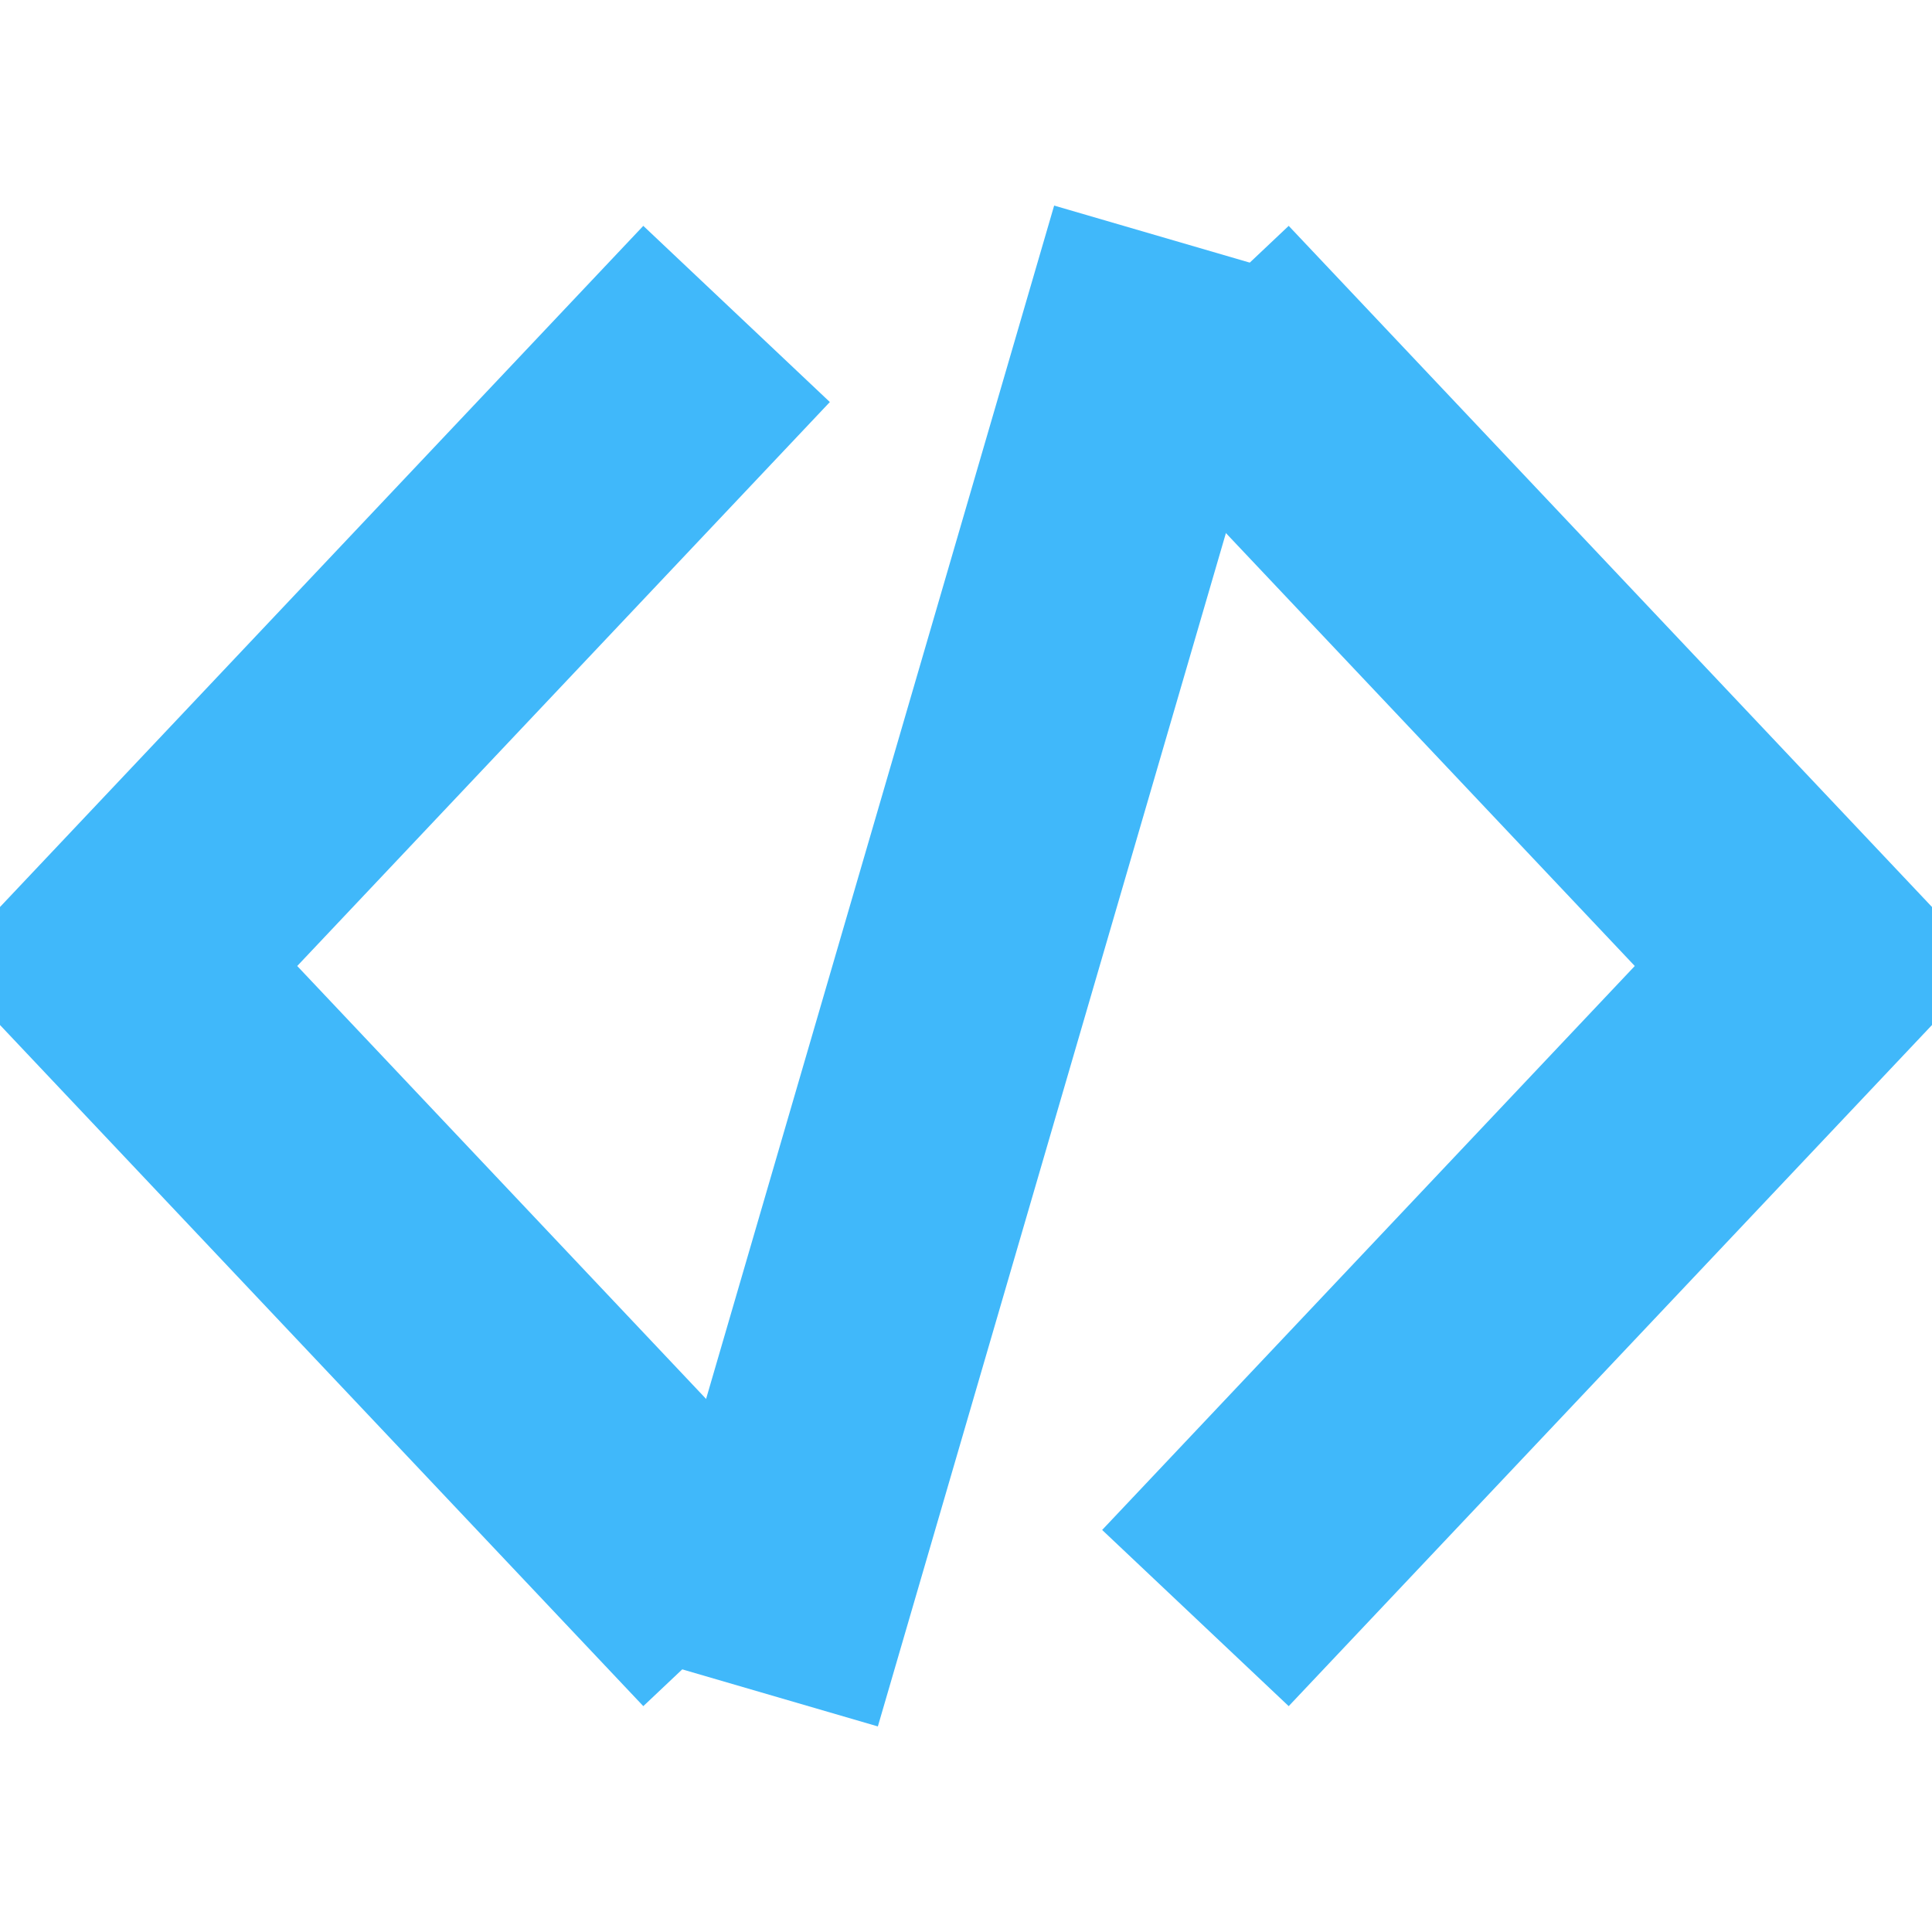
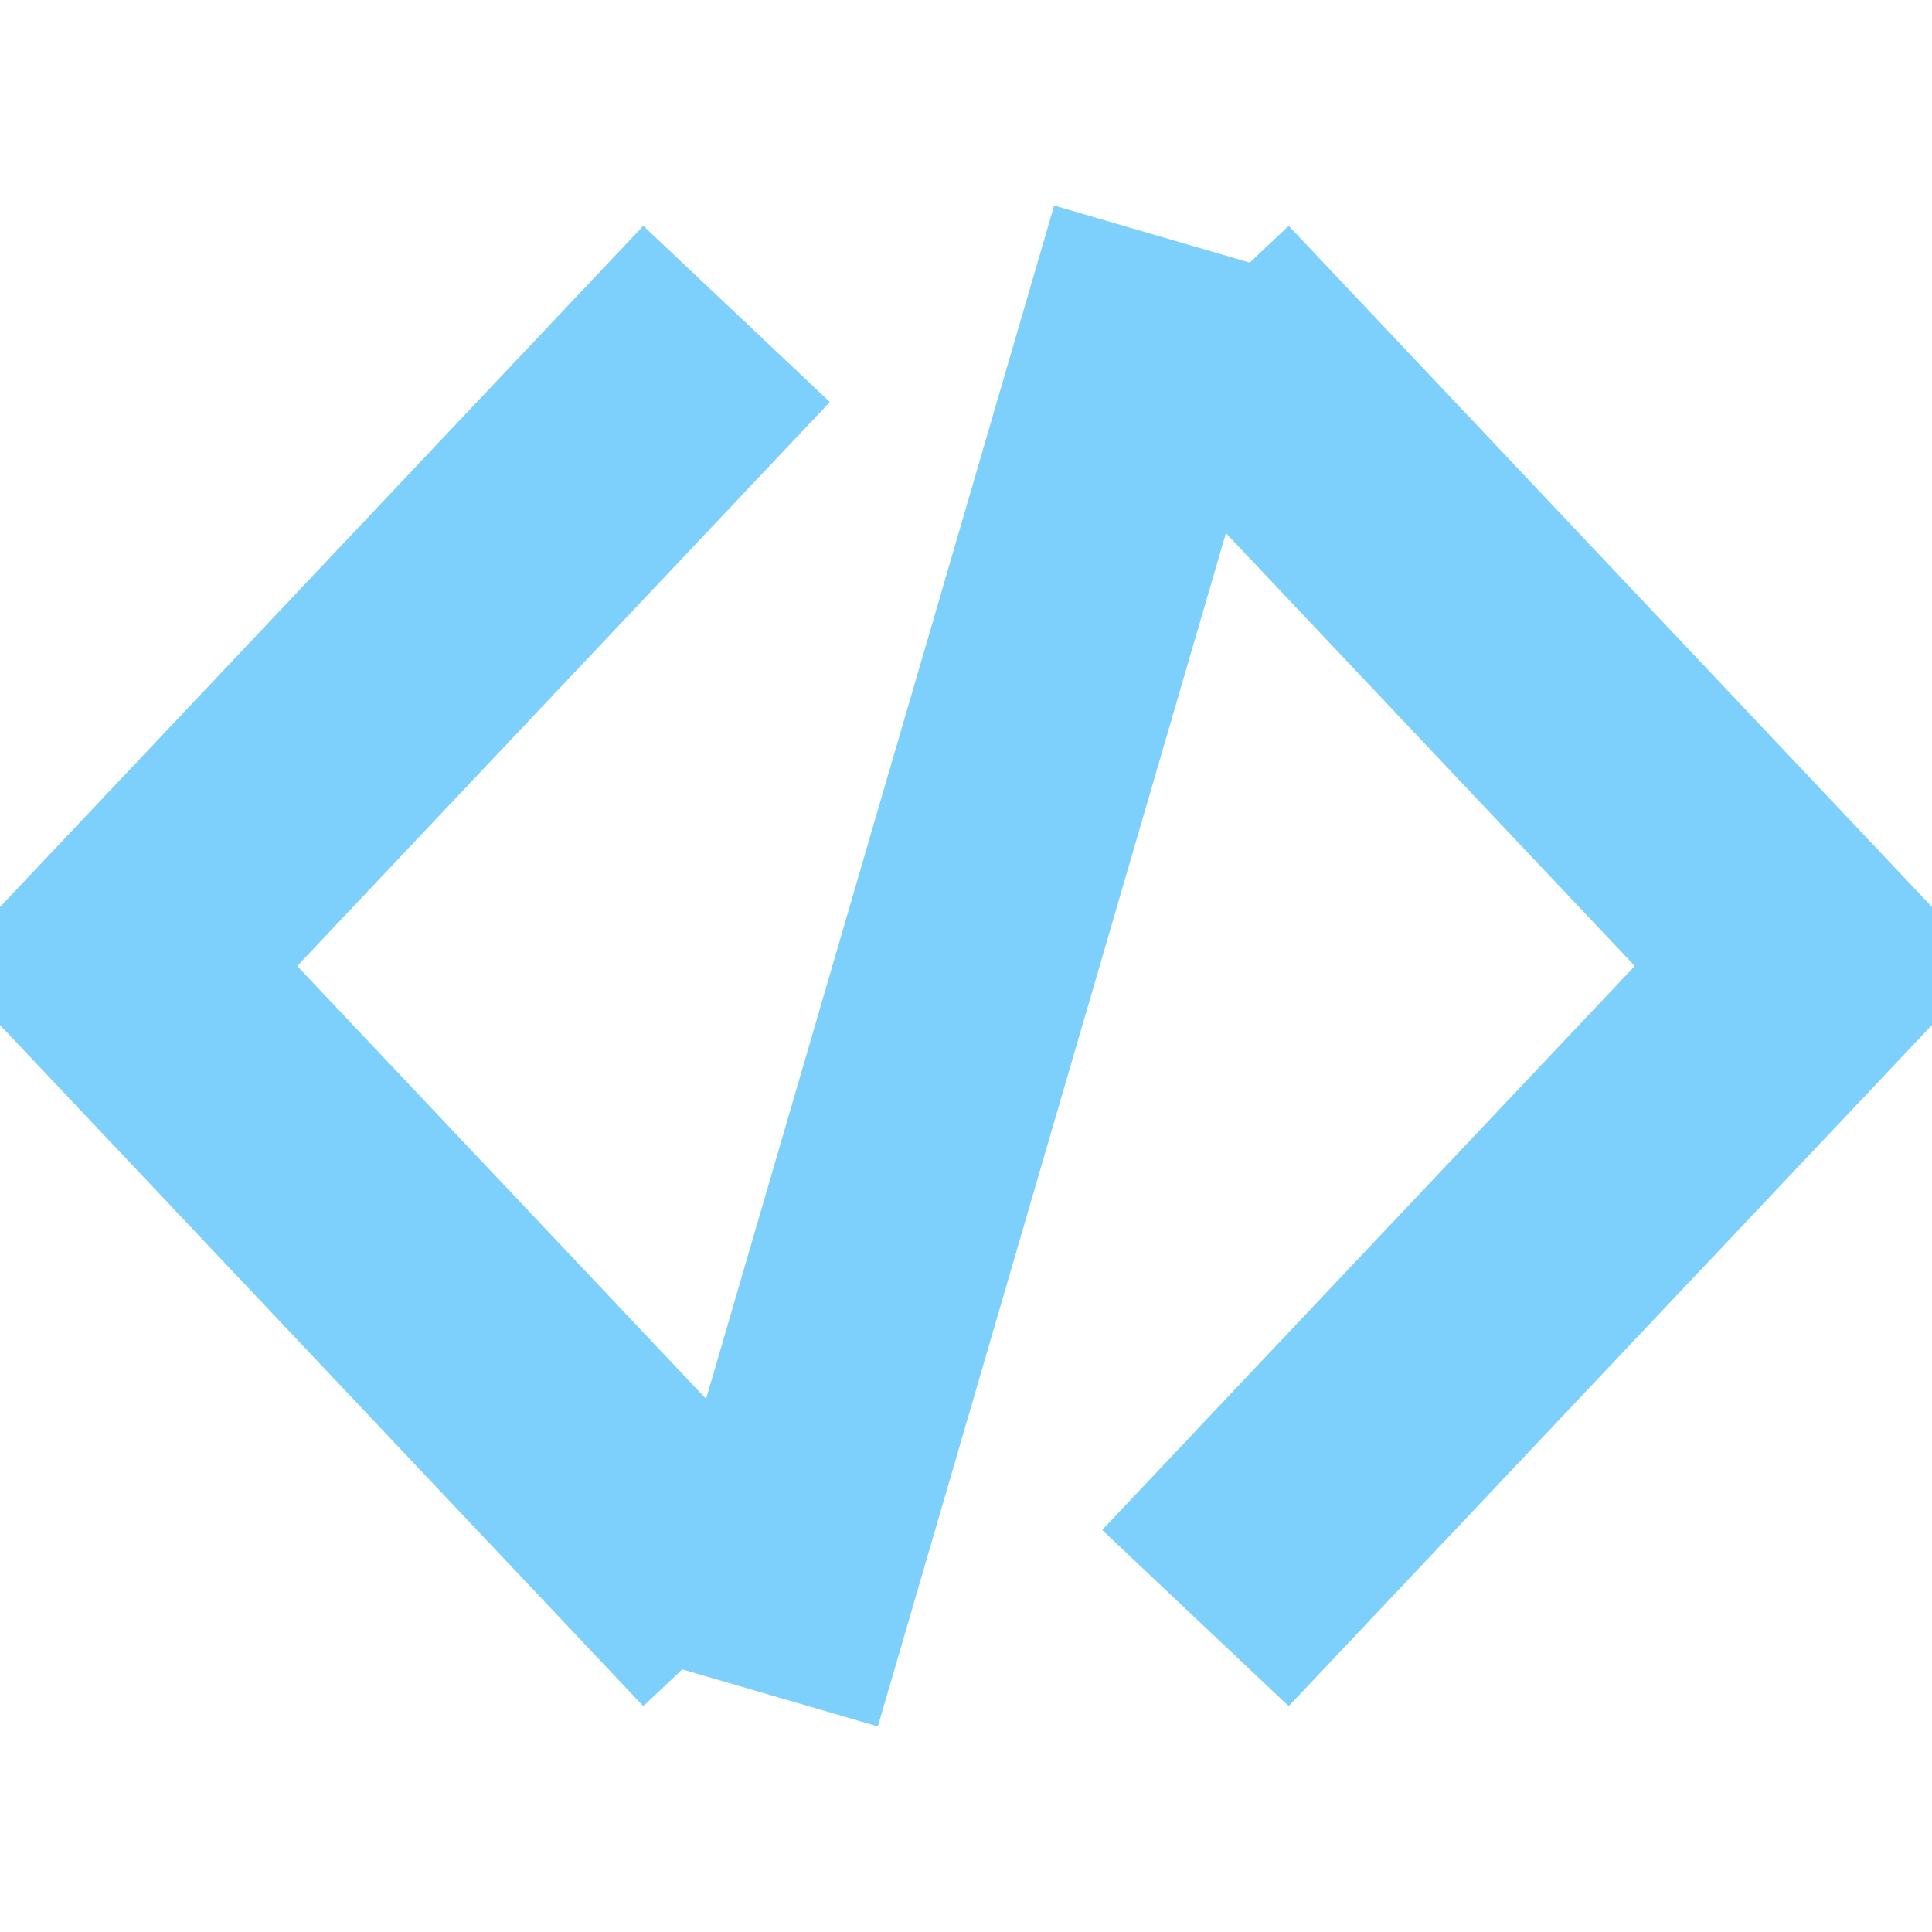
<svg xmlns="http://www.w3.org/2000/svg" viewBox="0 0 32 32">
-   <g fill="none" stroke="#40b8fa" stroke-width="4.25" stroke-linecap="butt" stroke-linejoin="miter">
+   <g fill="none" stroke="#40b8fa" stroke-width="4.25" stroke-linecap="butt" stroke-linejoin="miter" opacity=".68">
    <path d="M12.2 5.2 2 16l10.2 10.8" />
    <path d="M19.8 5.2 30 16 19.8 26.8" />
    <path d="M19.5 4 12.5 28" />
  </g>
</svg>
